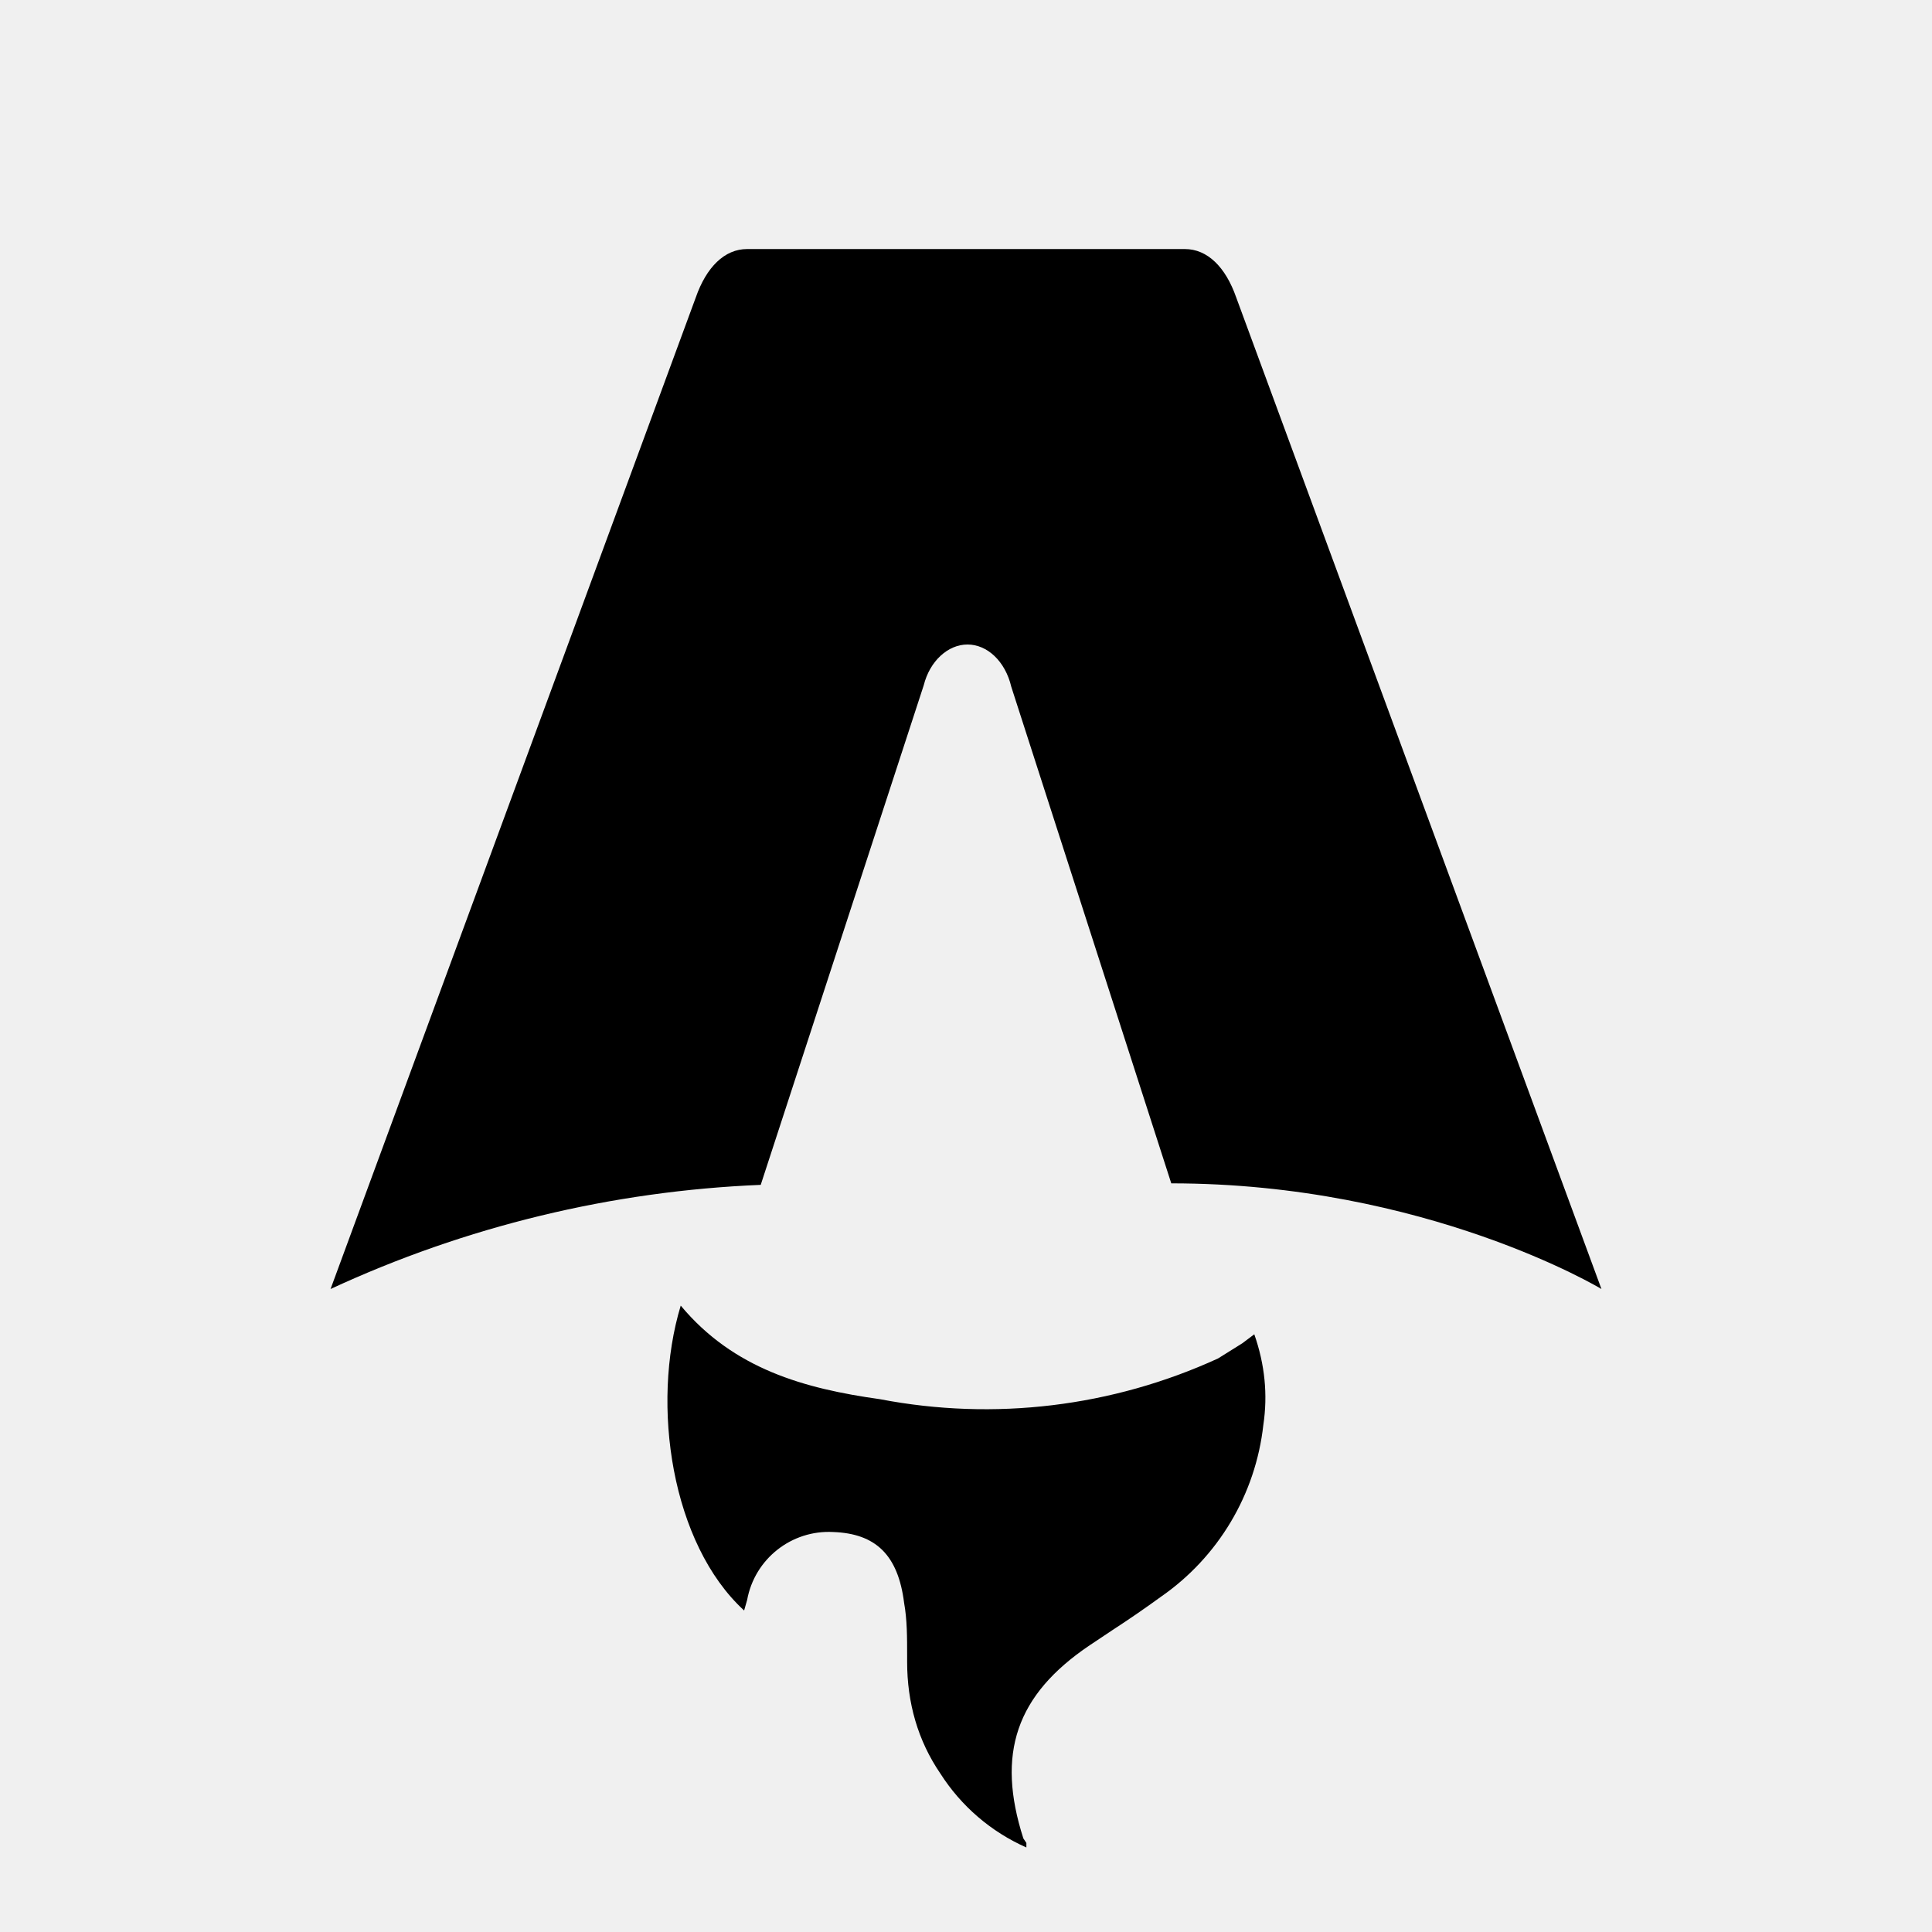
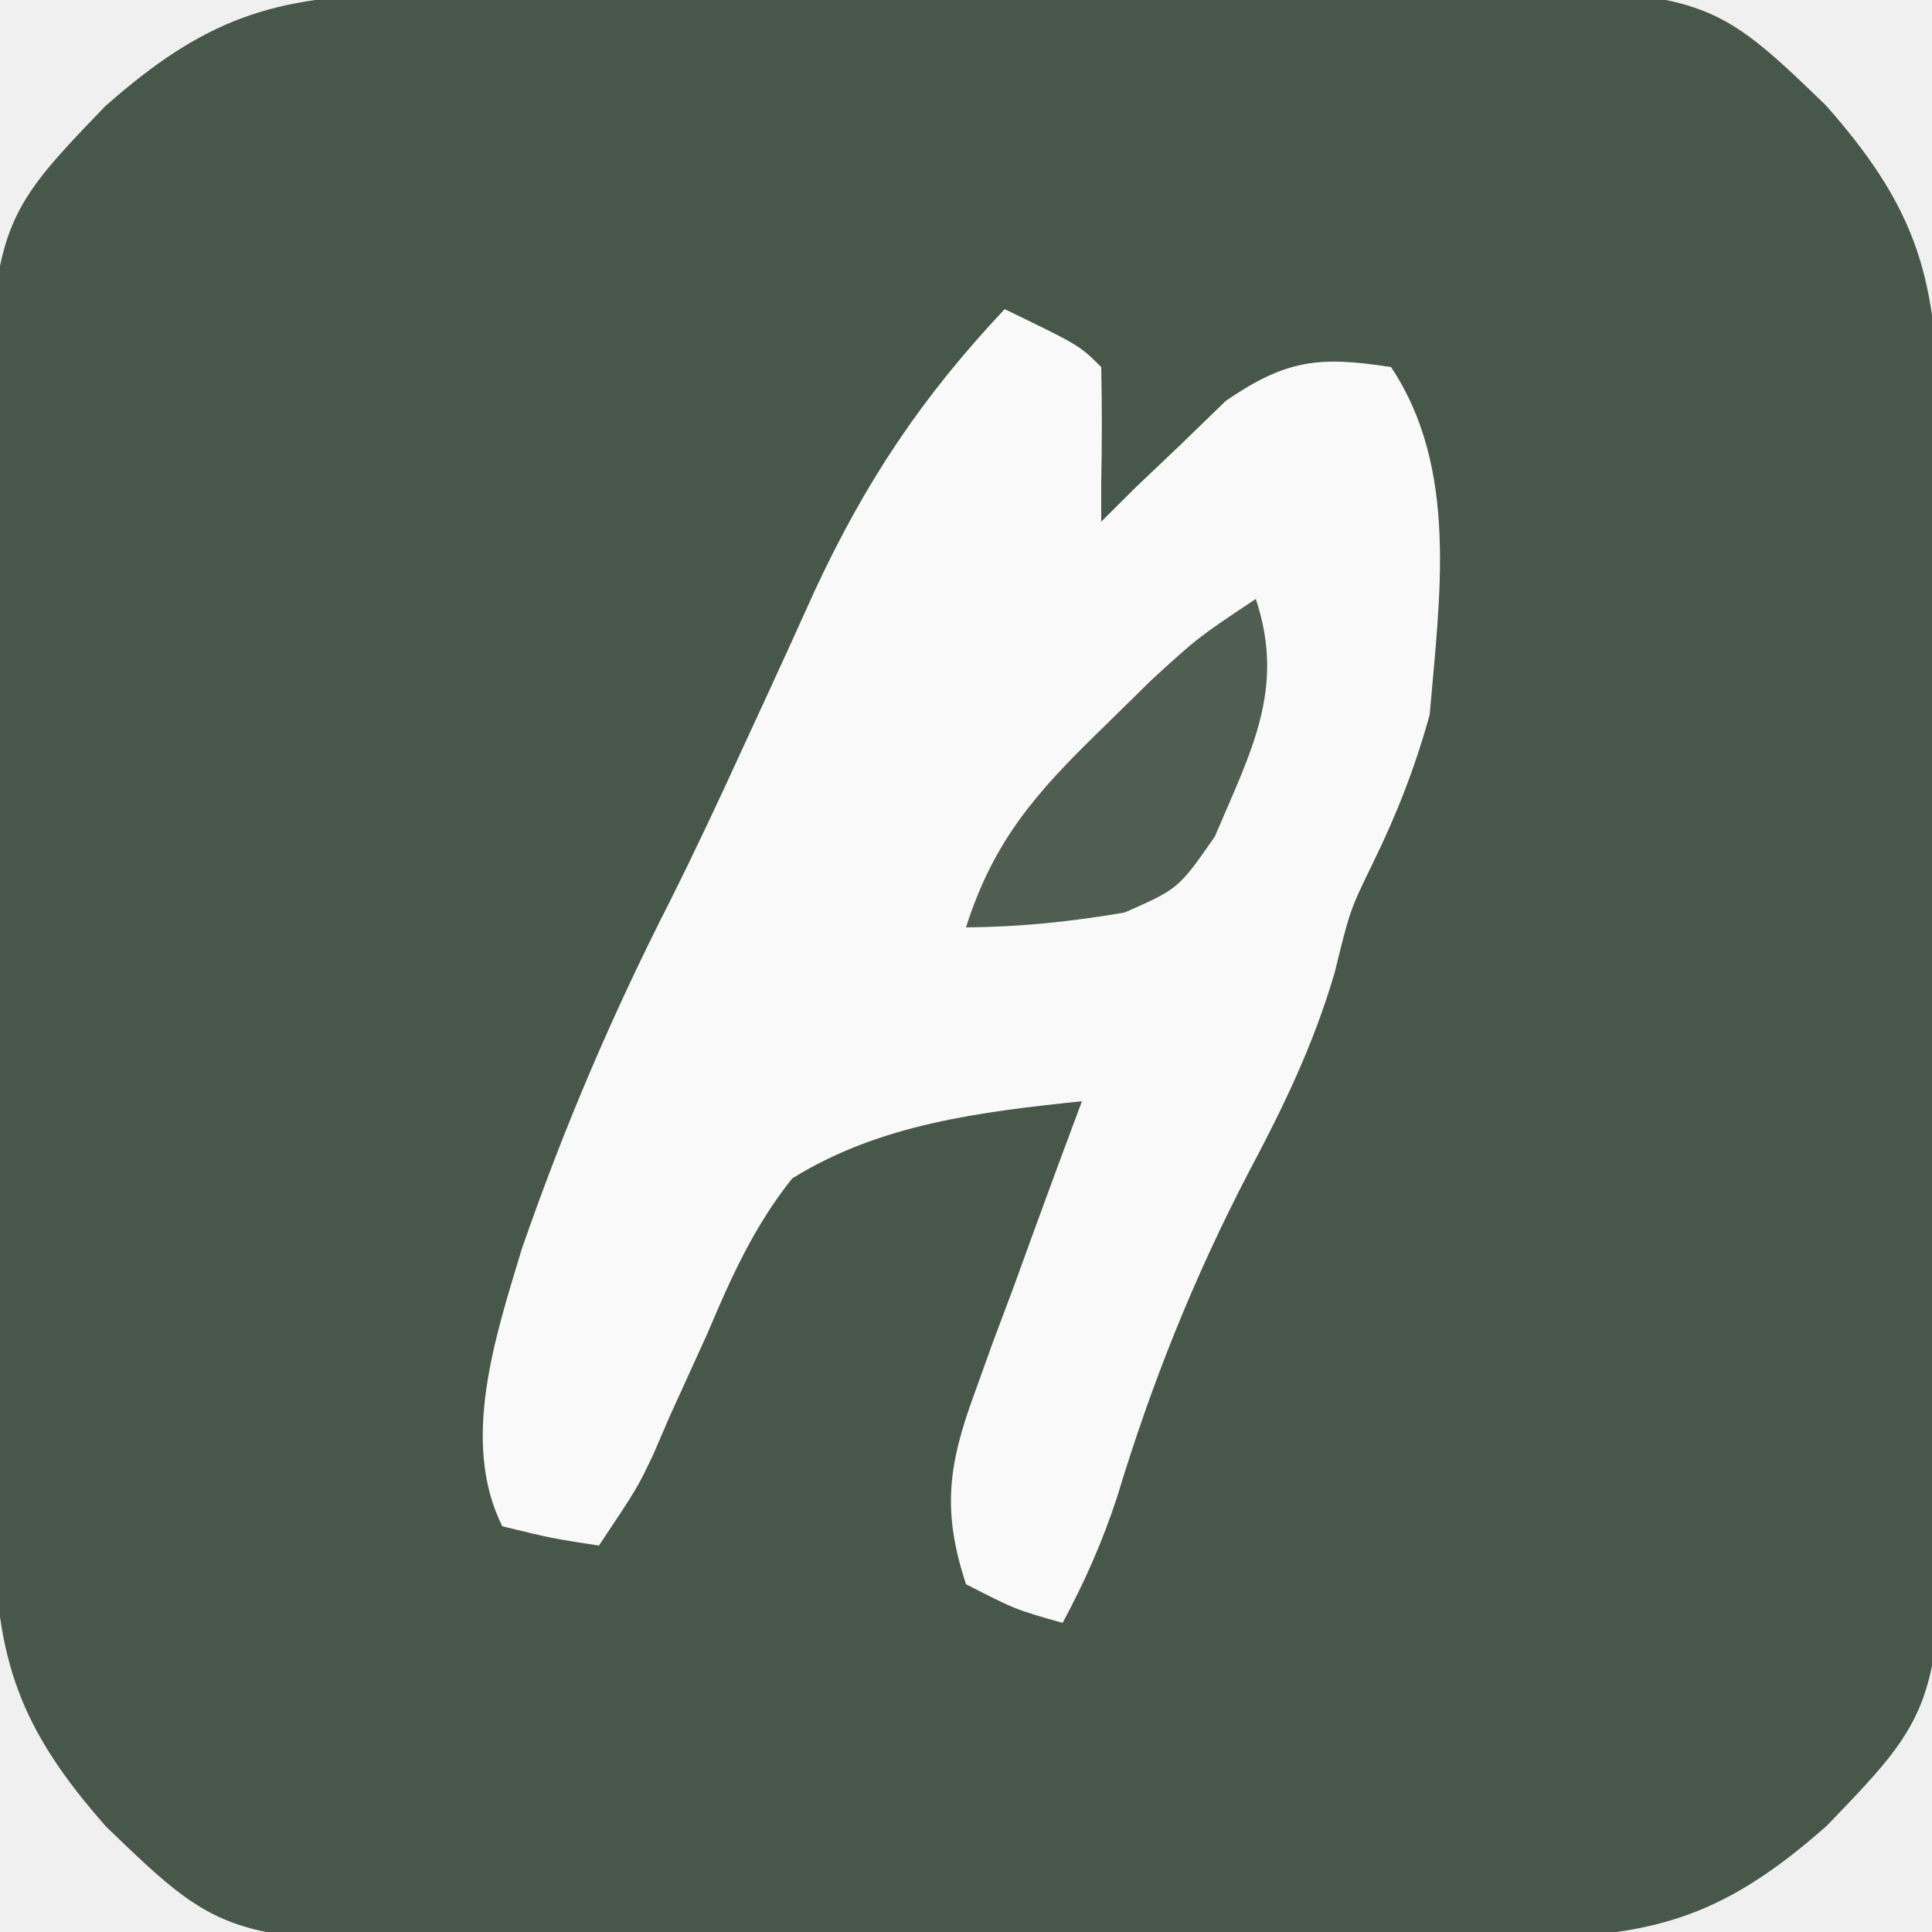
- <svg xmlns="http://www.w3.org/2000/svg" fill="none" viewBox="0 0 128 128">
-   <path d="M50.4 78.5a75.1 75.1 0 0 0-28.5 6.9l24.2-65.7c.7-2 1.9-3.2 3.4-3.2h29c1.5 0 2.7 1.2 3.4 3.2l24.2 65.7s-11.6-7-28.5-7L67 45.5c-.4-1.7-1.6-2.8-2.9-2.8-1.3 0-2.5 1.1-2.9 2.7L50.4 78.5Zm-1.1 28.2Zm-4.2-20.2c-2 6.6-.6 15.8 4.2 20.2a17.5 17.5 0 0 1 .2-.7 5.5 5.5 0 0 1 5.7-4.5c2.8.1 4.3 1.5 4.7 4.7.2 1.1.2 2.3.2 3.5v.4c0 2.7.7 5.2 2.2 7.4a13 13 0 0 0 5.7 4.9v-.3l-.2-.3c-1.8-5.6-.5-9.5 4.4-12.8l1.5-1a73 73 0 0 0 3.2-2.2 16 16 0 0 0 6.8-11.4c.3-2 .1-4-.6-6l-.8.6-1.6 1a37 37 0 0 1-22.4 2.7c-5-.7-9.7-2-13.2-6.2Z" />
-   <style>
-         path { fill: #000; }
-         @media (prefers-color-scheme: dark) {
-             path { fill: #FFF; }
-         }
-     </style>
+ <svg xmlns="http://www.w3.org/2000/svg" version="1.1" width="100" height="100">
+   <path d="M0 0 C0.68 -0.007 1.36 -0.013 2.061 -0.02 C4.306 -0.039 6.551 -0.043 8.796 -0.045 C10.363 -0.052 11.93 -0.059 13.497 -0.066 C16.782 -0.078 20.067 -0.081 23.352 -0.08 C27.546 -0.08 31.74 -0.107 35.934 -0.142 C39.172 -0.164 42.409 -0.168 45.647 -0.167 C47.192 -0.169 48.738 -0.178 50.283 -0.194 C67.339 -0.349 67.339 -0.349 73.658 5.738 C78.148 10.818 79.404 14.412 79.446 21.135 C79.453 21.815 79.459 22.496 79.466 23.197 C79.485 25.442 79.489 27.686 79.491 29.931 C79.498 31.498 79.504 33.065 79.511 34.632 C79.523 37.917 79.527 41.202 79.526 44.487 C79.526 48.681 79.553 52.875 79.587 57.069 C79.61 60.307 79.614 63.544 79.613 66.782 C79.615 68.328 79.624 69.873 79.639 71.418 C79.795 88.474 79.795 88.474 73.708 94.793 C68.627 99.284 65.033 100.539 58.311 100.581 C57.29 100.591 57.29 100.591 56.249 100.601 C54.004 100.62 51.76 100.624 49.515 100.626 C47.948 100.633 46.381 100.64 44.814 100.647 C41.529 100.659 38.244 100.662 34.958 100.661 C30.764 100.661 26.571 100.688 22.377 100.723 C19.139 100.745 15.901 100.749 12.663 100.748 C11.118 100.75 9.573 100.759 8.028 100.775 C-9.028 100.93 -9.028 100.93 -15.347 94.843 C-19.838 89.763 -21.094 86.169 -21.135 79.446 C-21.142 78.766 -21.149 78.085 -21.156 77.384 C-21.175 75.14 -21.179 72.895 -21.181 70.65 C-21.187 69.083 -21.194 67.516 -21.201 65.949 C-21.213 62.664 -21.217 59.379 -21.215 56.094 C-21.215 51.9 -21.242 47.706 -21.277 43.512 C-21.299 40.274 -21.303 37.037 -21.302 33.799 C-21.304 32.253 -21.313 30.708 -21.329 29.163 C-21.484 12.107 -21.484 12.107 -15.397 5.788 C-10.317 1.297 -6.723 0.042 0 0 Z " fill="#475749" transform="translate(20.84473,-0.2905273)" />
+   <path d="M0 0 C3.875 1.875 3.875 1.875 5 3 C5.043 5 5.041 7 5 9 C5 9.66 5 10.32 5 11 C5.58 10.422 6.16 9.845 6.758 9.25 C7.539 8.508 8.32 7.765 9.125 7 C9.891 6.258 10.656 5.515 11.445 4.75 C14.579 2.604 16.275 2.422 20 3 C23.506 8.259 22.519 14.881 22 21 C21.238 23.73 20.313 26.116 19.07 28.656 C17.872 31.115 17.872 31.115 17.078 34.363 C15.965 38.118 14.462 41.235 12.625 44.688 C9.787 50.146 7.612 55.572 5.824 61.477 C5.066 63.798 4.154 65.853 3 68 C0.562 67.312 0.562 67.312 -2 66 C-3.245 62.218 -2.922 59.823 -1.566 56.137 C-1.088 54.807 -1.088 54.807 -0.6 53.451 C-0.257 52.539 0.085 51.627 0.438 50.688 C0.776 49.756 1.114 48.825 1.463 47.865 C2.298 45.573 3.144 43.285 4 41 C-1.206 41.542 -6.488 42.179 -11 45 C-12.964 47.465 -14.155 50.107 -15.375 53 C-16.027 54.438 -16.681 55.876 -17.336 57.312 C-17.61 57.948 -17.883 58.584 -18.166 59.238 C-19 61 -19 61 -21 64 C-23.438 63.625 -23.438 63.625 -26 63 C-28.195 58.609 -26.336 53.119 -24.992 48.645 C-22.816 42.37 -20.334 36.562 -17.325 30.648 C-16.006 28.013 -14.761 25.355 -13.535 22.676 C-12.923 21.35 -12.923 21.35 -12.299 19.998 C-11.471 18.199 -10.651 16.397 -9.838 14.592 C-7.194 8.909 -4.297 4.572 0 0 Z " fill="#F9F9F9" transform="translate(52,16)" />
+   <path d="M0 0 C1.554 4.663 -0.258 7.901 -2.121 12.301 C-4 15 -4 15 -6.785 16.23 C-9.558 16.706 -12.188 16.98 -15 17 C-13.584 12.544 -11.395 10.048 -8.062 6.812 C-7.187 5.953 -6.312 5.093 -5.41 4.207 C-3 2 -3 2 0 0 Z " fill="#4F5E51" transform="translate(65,31)" />
</svg>
